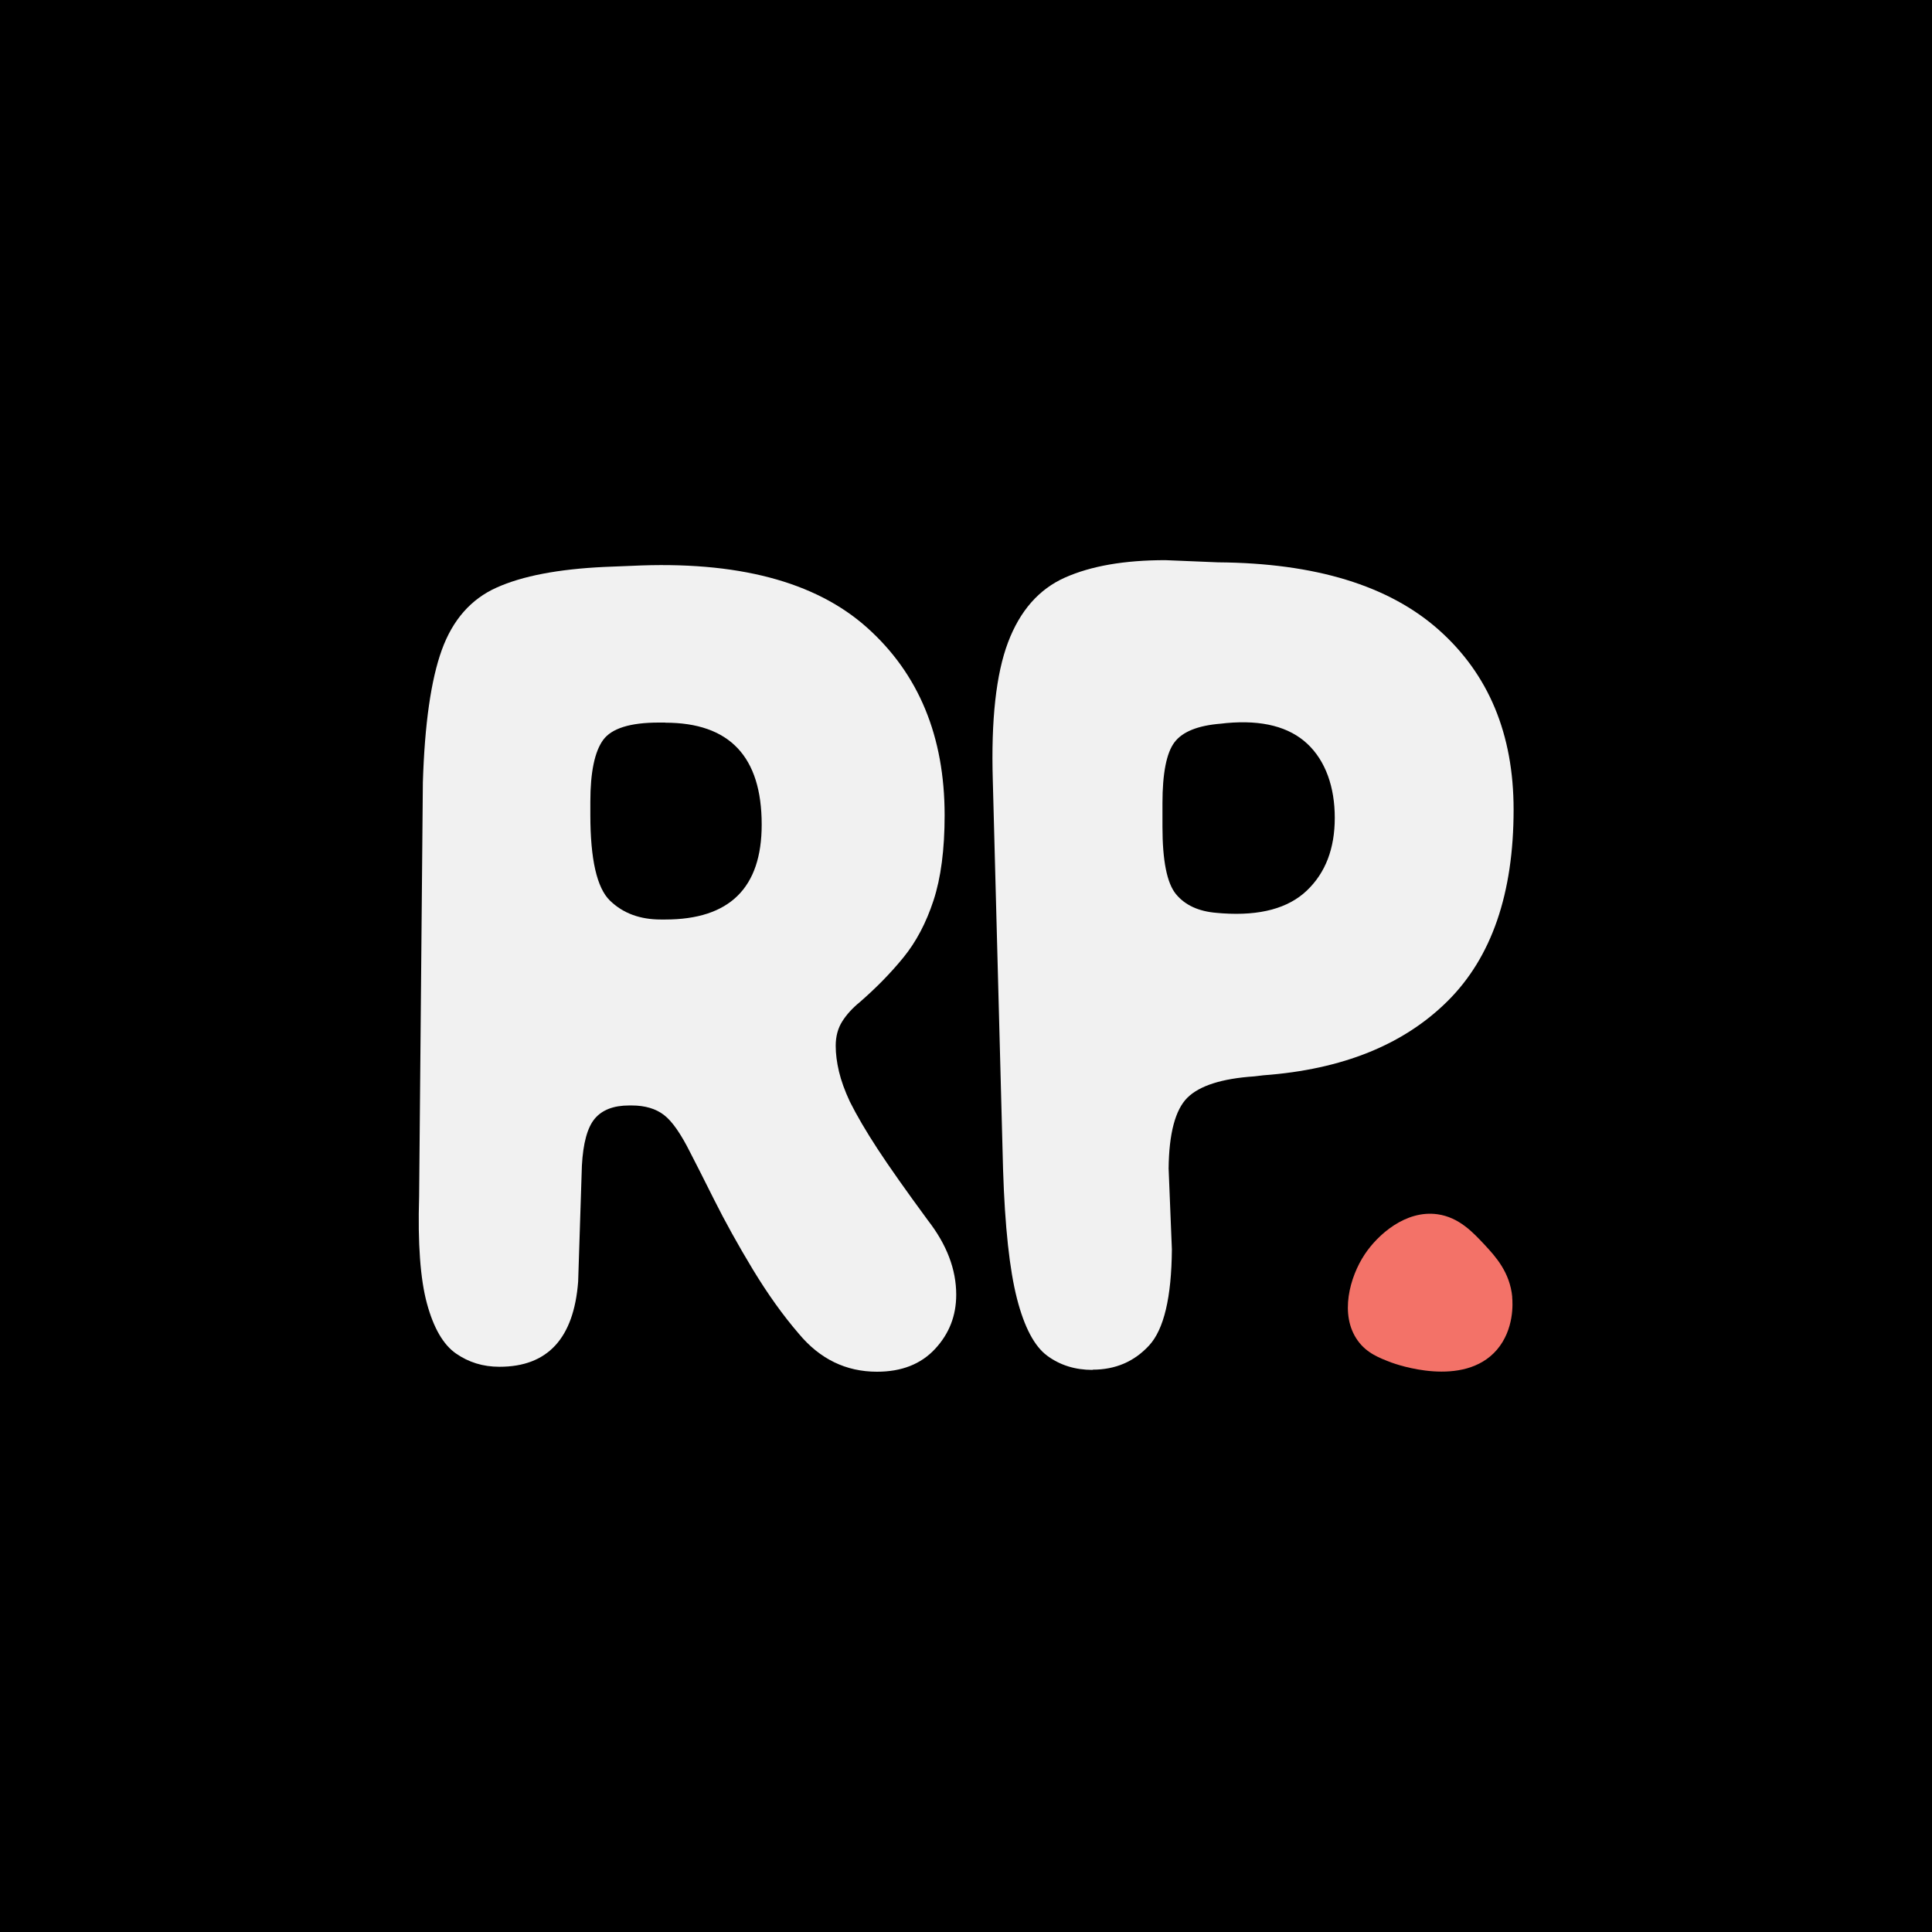
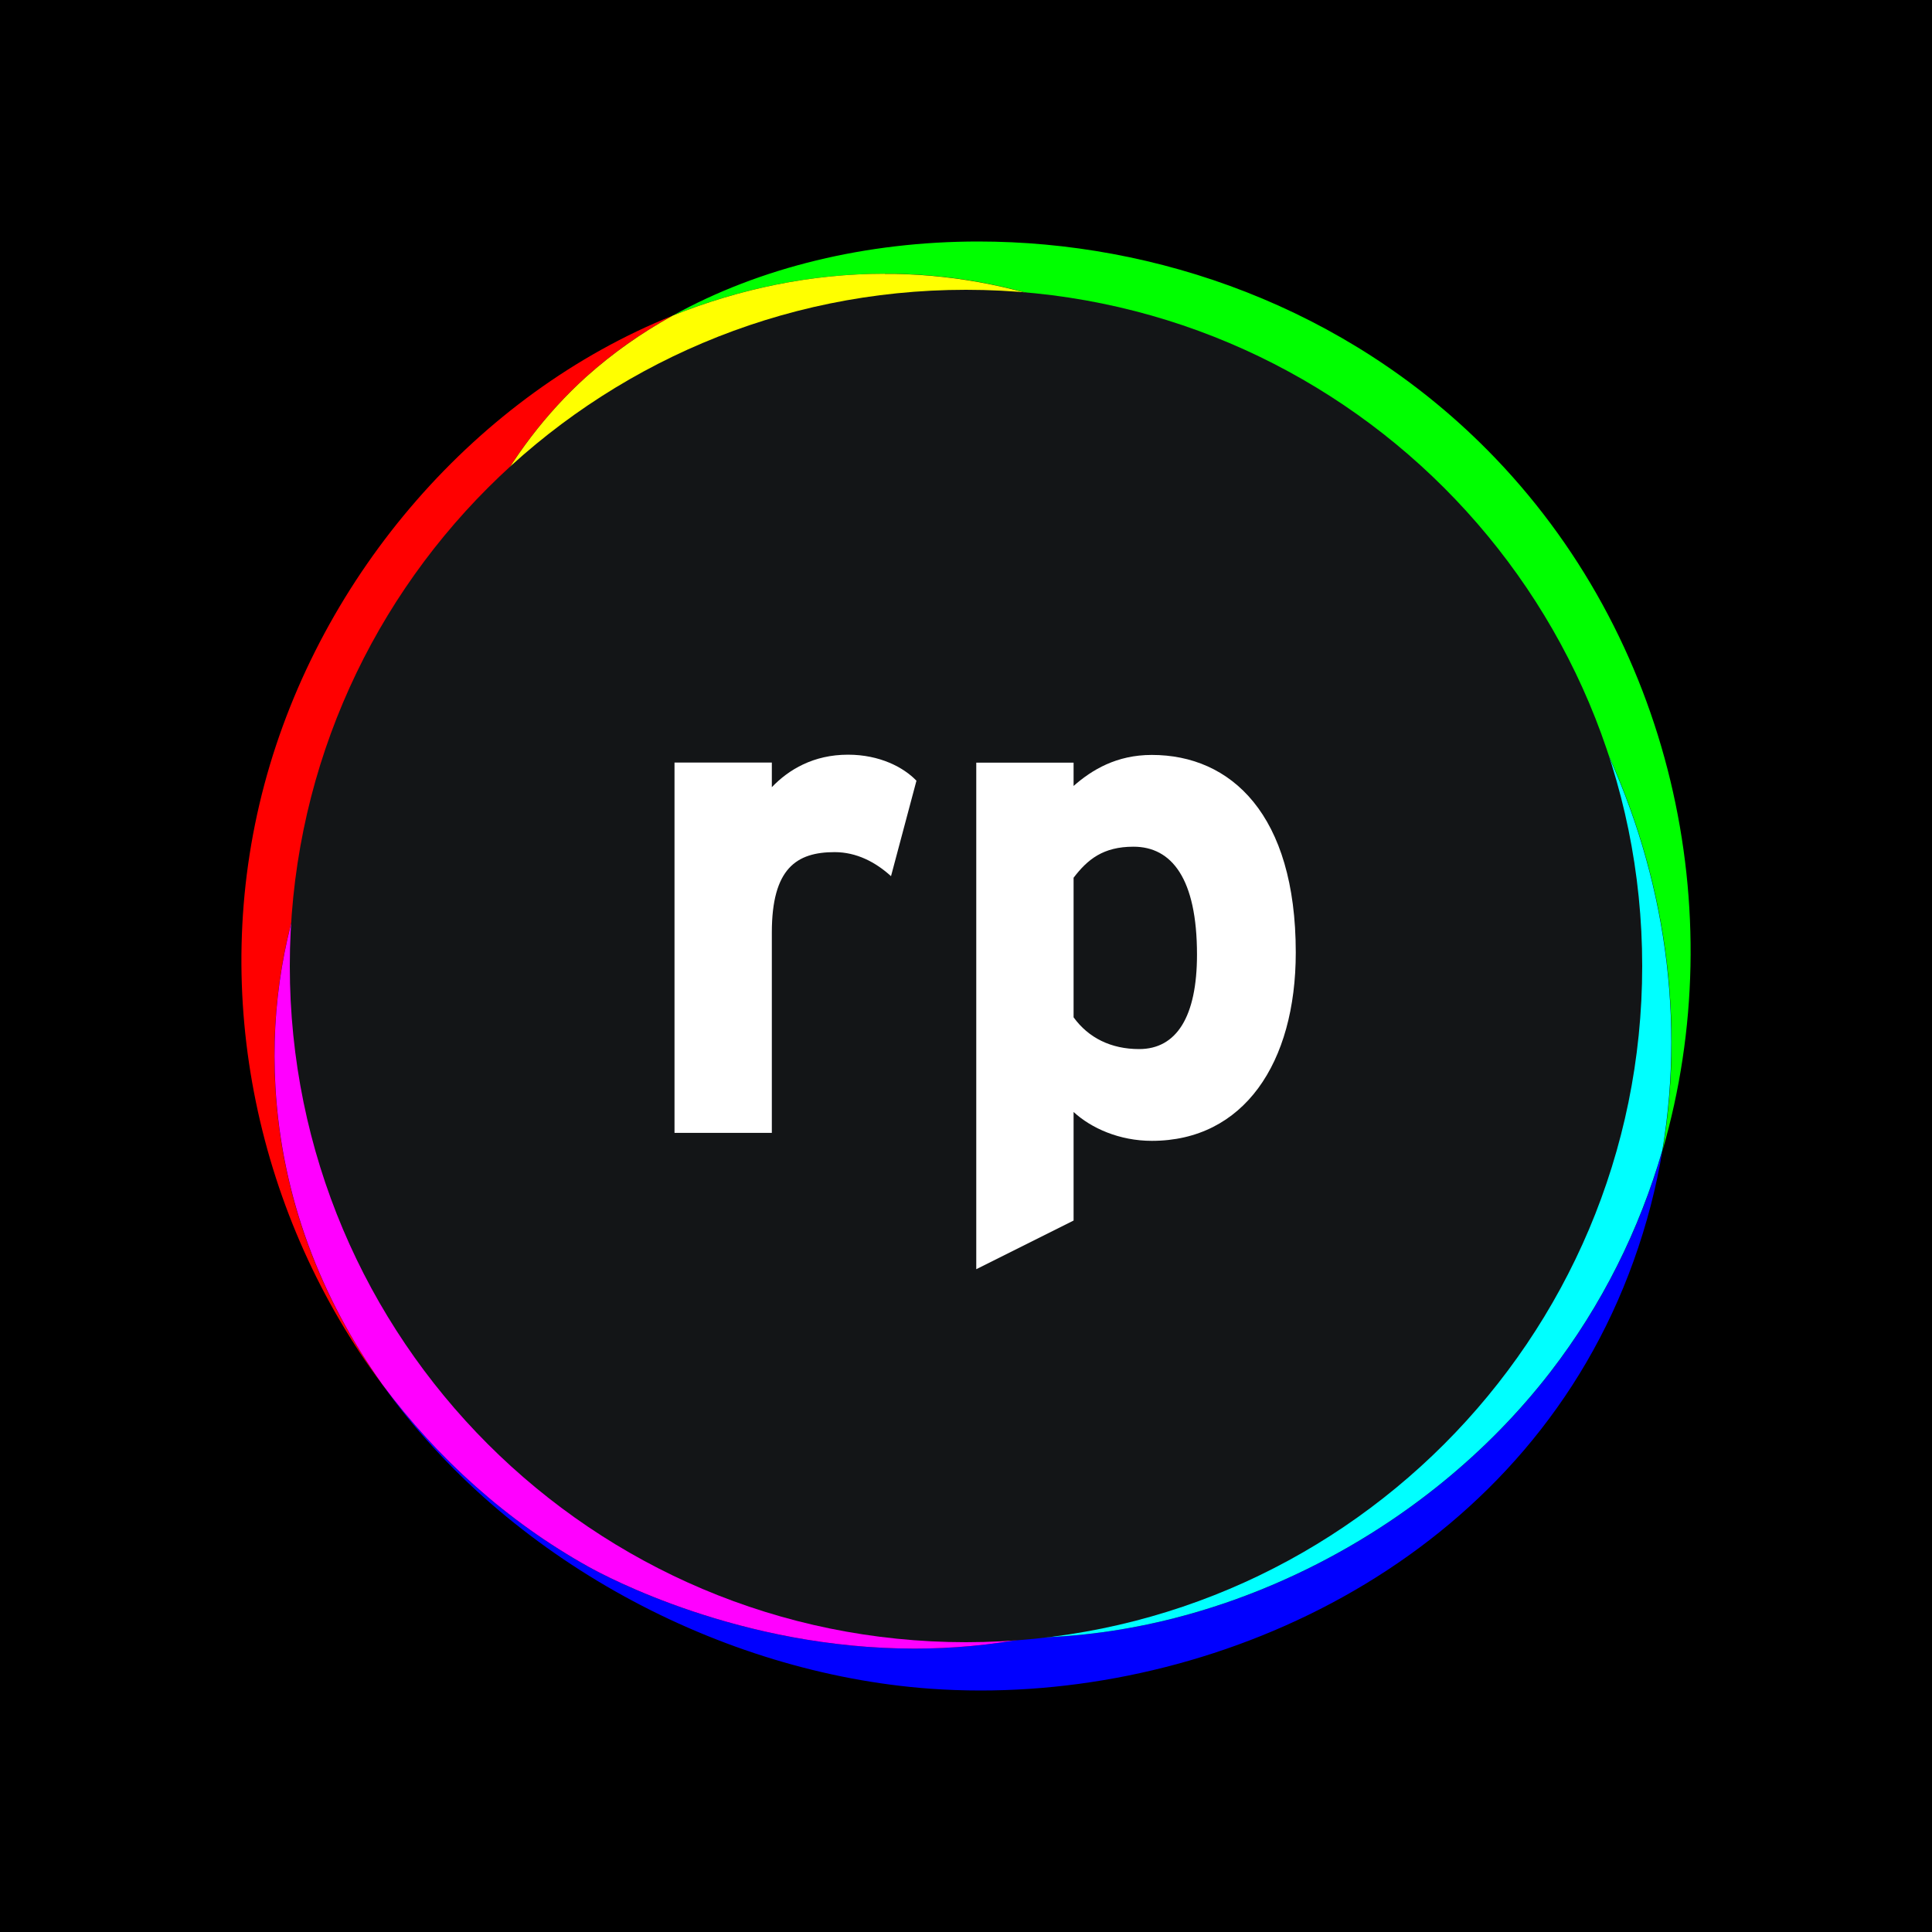
<svg xmlns="http://www.w3.org/2000/svg" viewBox="0 0 160 160">
-   <rect width="160" height="160" />
-   <g fill="#f1f1f1">
-     <path d="M41.35,113.19c-1.35,0-2.54-.37-3.59-1.1-1.05-.73-1.85-2.11-2.4-4.13-.55-2.02-.77-4.98-.65-8.87l.31-34.31c.15-4.82,.67-8.47,1.57-10.96,.9-2.48,2.41-4.21,4.54-5.16,2.13-.96,5.1-1.53,8.94-1.71l2.25-.09c8.71-.42,15.21,1.29,19.49,5.12,4.28,3.83,6.42,9.01,6.42,15.54,0,2.84-.31,5.19-.92,7.05-.61,1.86-1.44,3.43-2.49,4.72-1.05,1.29-2.25,2.51-3.59,3.68-.63,.51-1.12,1.05-1.48,1.62-.36,.57-.54,1.24-.54,2.02,0,.66,.09,1.37,.27,2.13s.48,1.59,.9,2.49c.57,1.14,1.33,2.44,2.29,3.91,.96,1.47,2.35,3.44,4.18,5.93,1.56,2.01,2.34,4.06,2.34,6.15,0,1.74-.58,3.23-1.75,4.49-1.17,1.26-2.77,1.89-4.81,1.89-2.57,0-4.73-1.05-6.47-3.14-1.32-1.53-2.59-3.31-3.82-5.34-1.23-2.04-2.29-3.95-3.19-5.75-.9-1.8-1.56-3.1-1.98-3.91-.78-1.56-1.5-2.6-2.18-3.12-.67-.52-1.57-.79-2.67-.79h-.22c-1.29,0-2.24,.37-2.85,1.1-.61,.73-.96,2.03-1.06,3.88l-.31,9.61c-.36,4.7-2.53,7.05-6.51,7.05Zm13.74-53.35h-.54c-2.36,0-3.9,.48-4.6,1.44-.7,.96-1.06,2.66-1.06,5.12v1.08c0,3.68,.54,6.05,1.62,7.1,1.08,1.05,2.48,1.57,4.22,1.57h.36c5.33,0,7.99-2.62,7.99-7.86,0-5.63-2.66-8.44-7.99-8.44Z" />
-     <path d="M90.48,113.45c-1.44,0-2.69-.39-3.75-1.17-1.06-.78-1.9-2.36-2.51-4.74-.61-2.38-1-5.93-1.15-10.67l-.85-32.24c-.15-5,.27-8.81,1.26-11.43,.99-2.62,2.56-4.41,4.72-5.37,2.16-.96,4.92-1.44,8.31-1.44l4.36,.18c8.05,.06,14.15,1.92,18.28,5.59,4.13,3.67,6.2,8.63,6.2,14.89,0,6.95-1.82,12.23-5.46,15.85-3.64,3.62-8.72,5.67-15.25,6.15l-.76,.09c-2.69,.18-4.54,.77-5.55,1.77-1,1-1.52,2.96-1.55,5.86l.27,6.69c-.03,3.98-.66,6.64-1.89,7.97-1.23,1.33-2.78,2-4.67,2Zm17.8-51.84c-1.51-1.42-3.75-2-6.71-1.73l-.45,.05c-1.92,.15-3.2,.67-3.86,1.55-.66,.88-.99,2.57-.99,5.05v1.93c0,2.81,.37,4.68,1.12,5.59,.75,.91,1.87,1.43,3.37,1.55l.49,.04c3.11,.21,5.44-.42,6.98-1.89,1.54-1.47,2.31-3.47,2.31-6.02s-.76-4.71-2.27-6.13Z" />
+   <rect x="0" y="0" width="160" height="160" />
+   <g>
+     <g>
+       <path fill="#ff0000" d="M55.7,26.14c-16.12,6.48-29.15,21.36-33.81,38.84-4.68,17.57-.43,35.98,9.76,49.67-5.06-7.12-8.32-15.45-8.85-24.62-.79-13.7,4.74-25.44,12.76-34.65,2.03-9.59,6.27-18.12,13-24.19,2.13-1.92,4.53-3.61,7.14-5.05" />
+       <path fill="#0000ff" d="M137.68,95.25c-1.91,6.59-5.01,12.85-9.29,18.39-10.44,13.5-27.2,21.8-43.1,21.98-3.29,.64-6.5,.91-9.55,.91-14.44,0-25.55-5.97-27.04-6.8-6.7-3.74-12.46-8.93-17.04-15.08,10.29,14.47,28.02,23.93,45.35,25.2,1.39,.1,2.79,.15,4.21,.15,21.39,0,45.48-11.64,54.07-35.58,1.09-3.03,1.88-6.09,2.39-9.17" />
+       <path fill="#ff00ff" d="M35.57,55.38c-8.02,9.21-13.56,20.95-12.76,34.65,.53,9.17,3.79,17.5,8.85,24.62,4.57,6.14,10.34,11.34,17.04,15.08,1.49,.83,12.61,6.8,27.04,6.8,3.06,0,6.26-.27,9.55-.91-.18,0-.36,0-.54,0-4.62,0-9.16-.69-13.44-2.14-27.35-9.25-41.95-48.69-35.74-78.11" />
+       <path fill="#00ff00" d="M81.01,20c-9.23,0-18.07,2.13-25.3,6.14,5.56-2.24,11.49-3.47,17.56-3.47,.25,0,.5,0,.75,0,10.98,.18,20.85,4.42,28.99,11.09,2.16,.76,4.34,1.71,6.51,2.87,19.65,10.55,32.16,34.82,28.17,58.62,5.73-19.75,.83-42.51-14.53-58-11.75-11.85-27.44-17.25-42.14-17.25" />
+       <path fill="#ffff00" d="M73.27,22.67c-6.08,0-12,1.24-17.56,3.47-2.61,1.44-5,3.13-7.14,5.05-6.73,6.07-10.97,14.59-13,24.19,8.11-9.32,18.76-16.05,27.98-19.62,2.82-1.09,11.93-4.67,23.28-4.67,5.07,0,10.58,.71,16.18,2.68-8.14-6.67-18-10.9-28.99-11.09-.25,0-.5,0-.75,0" />
+       <path fill="#00ffff" d="M103,33.76c16.26,13.32,25.6,36.36,23.1,56.16-1.83,14.5-10.26,32.02-27.71,41.11-4.43,2.31-8.85,3.76-13.11,4.59,15.9-.18,32.66-8.48,43.1-21.98,4.28-5.54,7.38-11.8,9.29-18.39,3.99-23.8-8.51-48.07-28.17-58.62-2.17-1.16-4.35-2.11-6.51-2.87" />
+     </g>
+     <circle fill="#131517" cx="80" cy="80" r="56" />
+     <g fill="#ffffff">
+       <path d="M75.89,64.68l-2.1,7.88c-1.29-1.17-2.86-1.99-4.67-1.99-3.15,0-5.2,1.34-5.2,6.66v16.59h-8.06v-30.67h8.06v2.04c1.4-1.46,3.45-2.69,6.31-2.69,2.63,0,4.61,1.05,5.67,2.16Z" />
+       <path d="M107.31,78.88c0,9.17-4.32,15.6-11.92,15.6-2.69,0-5.02-1.05-6.48-2.39v8.99l-8.06,4.03V63.16h8.06v1.93c1.52-1.34,3.56-2.57,6.48-2.57,6.54,0,11.92,4.91,11.92,16.36Zm-8.18,.18c0-6.31-2.1-8.94-5.26-8.94-2.51,0-3.8,1.05-4.96,2.57v11.56c1.23,1.7,3.1,2.63,5.43,2.63,3.1,0,4.79-2.69,4.79-7.83Z" />
+     </g>
  </g>
-   <path fill="#f37268" d="M125.23,107.42c.05,.49,.18,2.67-1.26,4.36-2.77,3.22-8.38,1.19-8.74,1.06-.99-.38-2.04-.77-2.79-1.82-1.53-2.13-.66-5.28,.58-7.14,1.08-1.63,3.39-3.69,6.03-3.32,1.78,.25,2.94,1.5,3.92,2.55,.87,.94,2.08,2.25,2.27,4.32Z" />
</svg>
